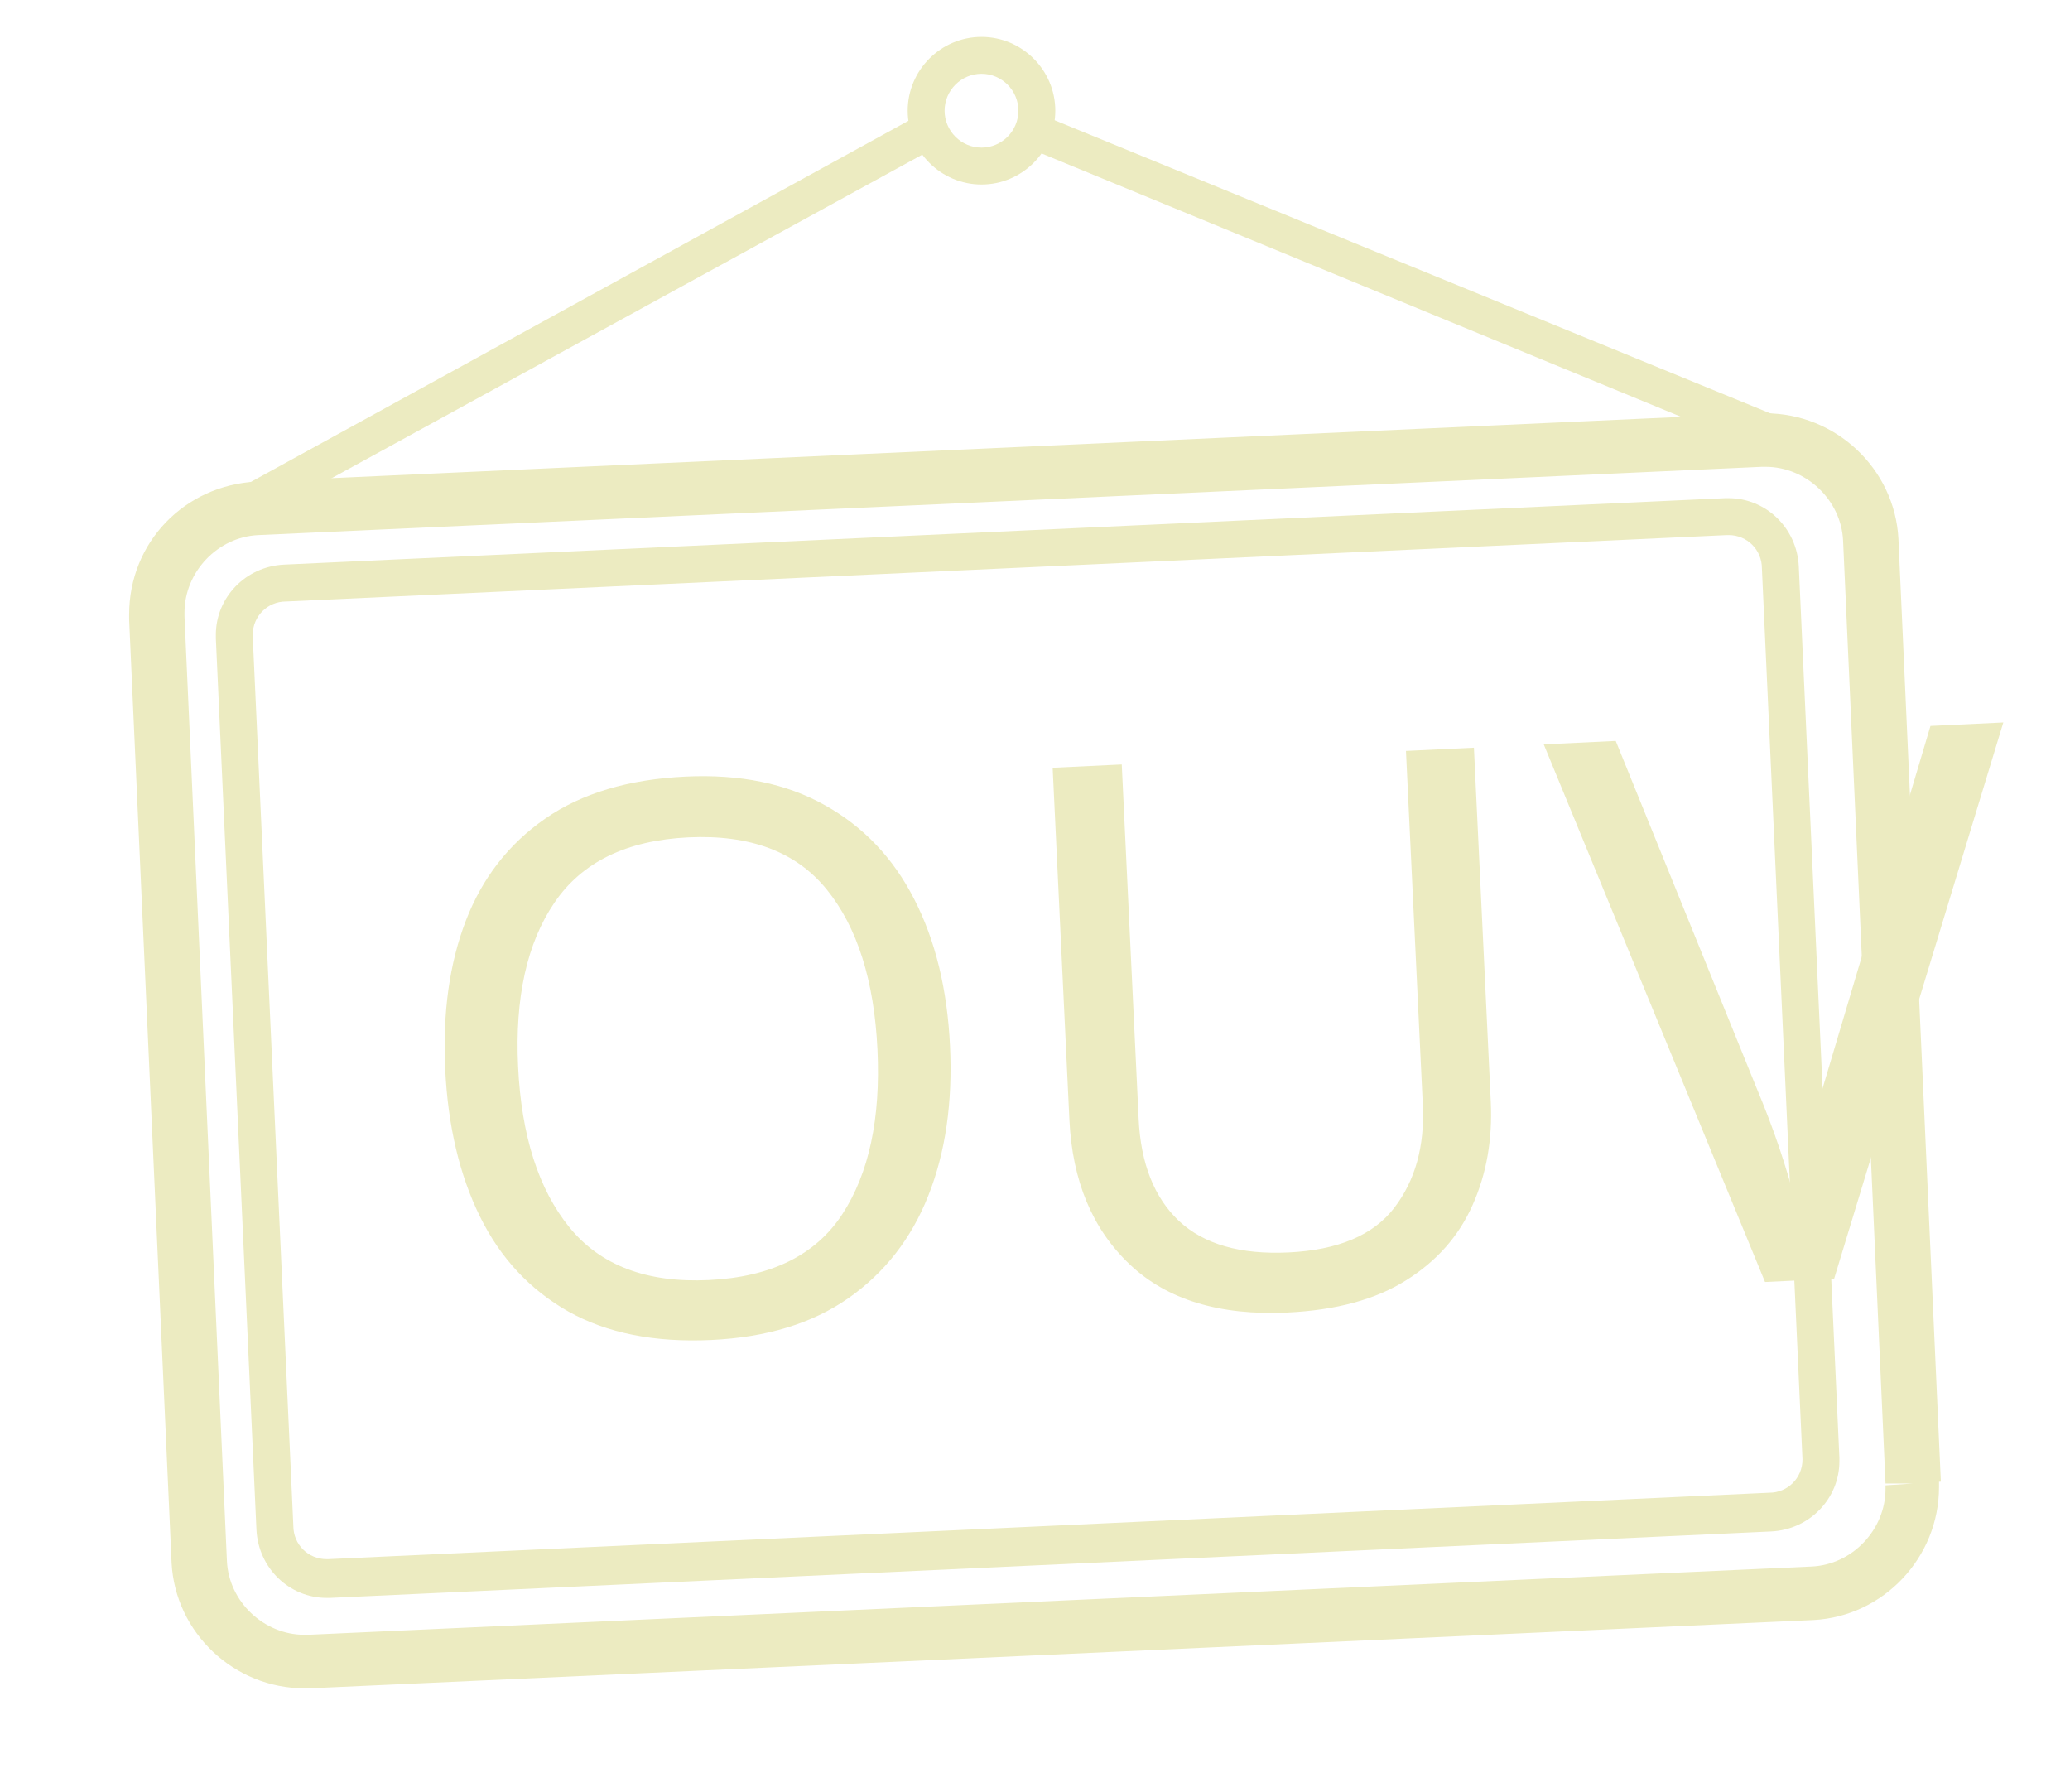
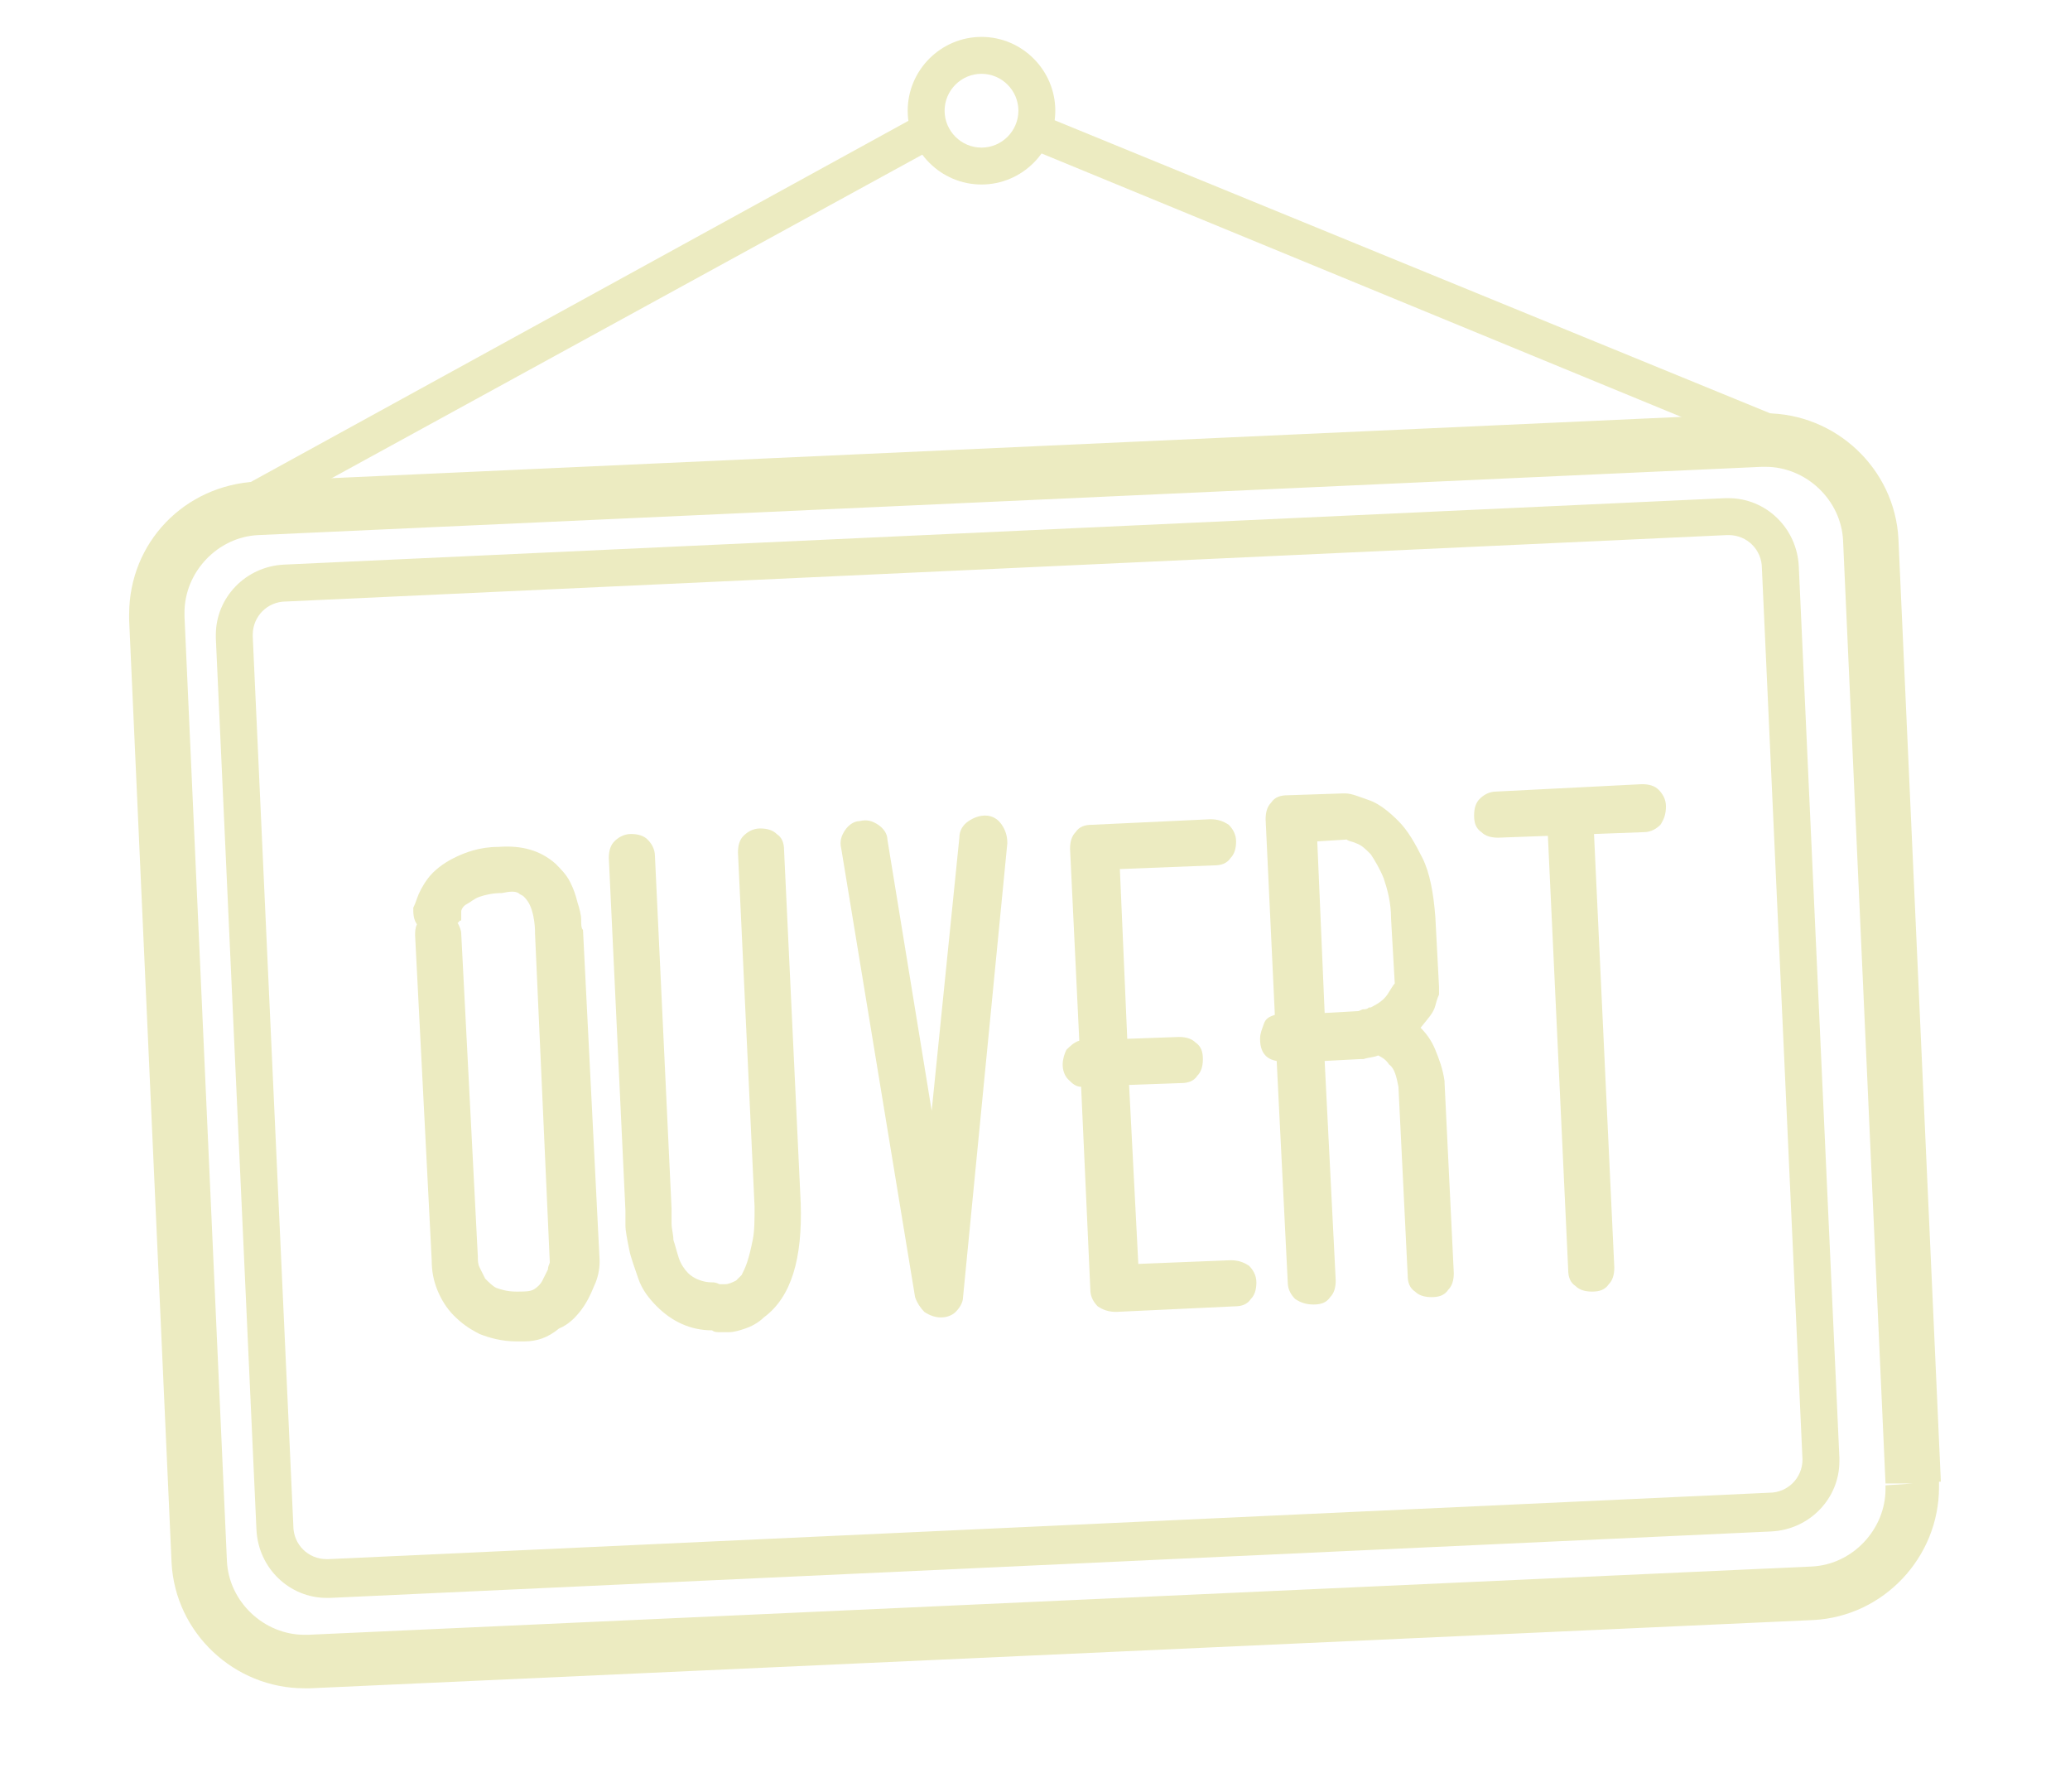
- <svg xmlns="http://www.w3.org/2000/svg" version="1.1" id="Layer_1" x="0px" y="0px" viewBox="-13 22.9 112.2 97.1" style="enable-background:new -13 22.9 112.2 97.1;" xml:space="preserve">
-   <style type="text/css">
- 	.st0{fill:#ECEBC1;}
- 	.st1{display:none;}
- 	.st2{display:inline;fill:#38475F;}
- 	.st3{font-family:'Dooodleista-Bold';}
- 	.st4{font-size:41.564px;}
- </style>
-   <path class="st0" d="M90.7,103.3l-1.5,0.1l0,0.2c0,2.2-1.8,4.1-4,4.2l-81.5,3.7l0,0l-0.2,0c-2.2,0-4.1-1.8-4.2-4L-3,56.3l0-0.2  c0-2.2,1.8-4.1,4-4.2l81.5-3.7l0.2,0c2.2,0,4.1,1.8,4.2,4l2.3,51.1L90.7,103.3l1.5-0.1l-2.3-51.1c-0.2-3.8-3.4-6.8-7.2-6.8  c-0.1,0-0.2,0-0.3,0L0.9,49C-3,49.2-6,52.3-6,56.2c0,0.1,0,0.2,0,0.3l2.3,51.1c0.2,3.8,3.4,6.8,7.2,6.8c0.1,0,0.2,0,0.3,0l0,0  l81.5-3.7c3.8-0.2,6.8-3.4,6.8-7.2c0-0.1,0-0.2,0-0.3L90.7,103.3z" />
-   <path class="st0" d="M85.7,101.9l-1,0l0,0.1c0,1-0.8,1.8-1.8,1.8l-78.1,3.6l0,0l-0.1,0c-1,0-1.8-0.8-1.8-1.8L0.7,57.4l0-0.1  c0-1,0.8-1.8,1.8-1.8l78.1-3.6l0.1,0c1,0,1.8,0.8,1.8,1.8l2.2,48.3L85.7,101.9l1,0l-2.2-48.3c-0.1-2.1-1.8-3.7-3.8-3.7l-0.2,0  L2.4,53.5c-2.1,0.1-3.7,1.8-3.7,3.8l0,0.2l2.2,48.3c0.1,2.1,1.8,3.7,3.8,3.7l0.2,0l78.1-3.6c2.1-0.1,3.7-1.8,3.7-3.8l0-0.2  L85.7,101.9z" />
-   <g class="st1">
-     <path class="st2" d="M110.9,72.6c-0.2-4.5,2-7.1,6.4-7.3s6.8,2.3,7,6.7l0.7,14.6c0.2,4.5-2,7.1-6.4,7.3c-4.3,0.2-6.8-2.3-7-6.7   L110.9,72.6z M116,87.2c0.1,2,1,2.7,2.4,2.7c1.4-0.1,2.2-0.9,2.2-2.9l-0.7-15.1c-0.1-2-1-2.7-2.4-2.7c-1.4,0.1-2.2,0.9-2.2,2.9   L116,87.2z" />
-     <path class="st2" d="M140.1,71.4l0.2,3.6c0.2,4.5-1.8,7-6.2,7.2l-2.1,0.1l0.5,10.5l-4.4,0.2l-1.3-28l6.5-0.3   C137.6,64.6,139.9,67,140.1,71.4z M131.3,68.9l0.4,9.5l2.1-0.1c1.4-0.1,2.1-0.7,2-2.7l-0.2-4.2c-0.1-2-0.9-2.6-2.3-2.5L131.3,68.9z   " />
-     <path class="st2" d="M146.8,76l6-0.3l0.2,4l-6,0.3l0.4,8.2l7.6-0.3l0.2,4l-12,0.5l-1.3-28l12-0.5l0.2,4l-7.6,0.3L146.8,76z" />
-     <path class="st2" d="M160.8,71.3l0.9,20.3l-4,0.2l-1.3-28l5.5-0.3l5.3,16.5l-0.8-16.8l3.9-0.2l1.3,28l-4.5,0.2L160.8,71.3z" />
+ <svg xmlns="http://www.w3.org/2000/svg" version="1.1" id="Layer_1" x="0px" y="0px" viewBox="-13 22.9 112.2 97.1" enable-background="new -13 22.9 112.2 97.1" xml:space="preserve">
+   <path fill="#ECEBC1" d="M90.7,103.3l-1.5,0.1l0,0.2c0,2.2-1.8,4.1-4,4.2l-81.5,3.7l0,0l-0.2,0c-2.2,0-4.1-1.8-4.2-4L-3,56.3l0-0.2  c0-2.2,1.8-4.1,4-4.2l81.5-3.7l0.2,0c2.2,0,4.1,1.8,4.2,4l2.3,51.1L90.7,103.3l1.5-0.1l-2.3-51.1c-0.2-3.8-3.4-6.8-7.2-6.8  c-0.1,0-0.2,0-0.3,0L0.9,49C-3,49.2-6,52.3-6,56.2c0,0.1,0,0.2,0,0.3l2.3,51.1c0.2,3.8,3.4,6.8,7.2,6.8c0.1,0,0.2,0,0.3,0l0,0  l81.5-3.7c3.8-0.2,6.8-3.4,6.8-7.2c0-0.1,0-0.2,0-0.3L90.7,103.3z" />
+   <path fill="#ECEBC1" d="M85.7,101.9l-1,0l0,0.1c0,1-0.8,1.8-1.8,1.8l-78.1,3.6l0,0l-0.1,0c-1,0-1.8-0.8-1.8-1.8L0.7,57.4l0-0.1  c0-1,0.8-1.8,1.8-1.8l78.1-3.6l0.1,0c1,0,1.8,0.8,1.8,1.8l2.2,48.3L85.7,101.9l1,0l-2.2-48.3c-0.1-2.1-1.8-3.7-3.8-3.7l-0.2,0  L2.4,53.5c-2.1,0.1-3.7,1.8-3.7,3.8l0,0.2l2.2,48.3c0.1,2.1,1.8,3.7,3.8,3.7l0.2,0l78.1-3.6c2.1-0.1,3.7-1.8,3.7-3.8l0-0.2  L85.7,101.9z" />
+   <g display="none">
+     <path display="inline" fill="#38475F" d="M110.9,72.6c-0.2-4.5,2-7.1,6.4-7.3s6.8,2.3,7,6.7l0.7,14.6c0.2,4.5-2,7.1-6.4,7.3   c-4.3,0.2-6.8-2.3-7-6.7L110.9,72.6z M116,87.2c0.1,2,1,2.7,2.4,2.7c1.4-0.1,2.2-0.9,2.2-2.9l-0.7-15.1c-0.1-2-1-2.7-2.4-2.7   c-1.4,0.1-2.2,0.9-2.2,2.9L116,87.2z" />
+     <path display="inline" fill="#38475F" d="M140.1,71.4l0.2,3.6c0.2,4.5-1.8,7-6.2,7.2l-2.1,0.1l0.5,10.5l-4.4,0.2l-1.3-28l6.5-0.3   C137.6,64.6,139.9,67,140.1,71.4z M131.3,68.9l0.4,9.5l2.1-0.1c1.4-0.1,2.1-0.7,2-2.7l-0.2-4.2c-0.1-2-0.9-2.6-2.3-2.5L131.3,68.9z   " />
+     <path display="inline" fill="#38475F" d="M146.8,76l6-0.3l0.2,4l-6,0.3l0.4,8.2l7.6-0.3l0.2,4l-12,0.5l-1.3-28l12-0.5l0.2,4   l-7.6,0.3L146.8,76z" />
+     <path display="inline" fill="#38475F" d="M160.8,71.3l0.9,20.3l-4,0.2l-1.3-28l5.5-0.3l5.3,16.5l-0.8-16.8l3.9-0.2l1.3,28l-4.5,0.2   L160.8,71.3z" />
  </g>
-   <polyline class="st0" points="42.2,30.7 86.4,48.9 87.1,47 42.9,28.9 " />
-   <polyline class="st0" points="-1.2,52.2 38.6,30.4 37.6,28.7 -2.1,50.5 " />
-   <path class="st0" d="M43.2,28.9h-1c0,1.1-0.9,2-2,2c-1.1,0-2-0.9-2-2c0-1.1,0.9-2,2-2c1.1,0,2,0.9,2,2H43.2h1c0-2.2-1.8-4-4-4  s-4,1.8-4,4s1.8,4,4,4s4-1.8,4-4H43.2z" />
-   <text transform="matrix(0.9989 -4.757000e-02 4.757000e-02 0.9989 9.3128 95.8718)" class="st0 st3 st4">OUVERT</text>
+   <polyline fill="#ECEBC1" points="42.2,30.7 86.4,48.9 87.1,47 42.9,28.9 " />
+   <polyline fill="#ECEBC1" points="-1.2,52.2 38.6,30.4 37.6,28.7 -2.1,50.5 " />
+   <path fill="#ECEBC1" d="M43.2,28.9h-1c0,1.1-0.9,2-2,2c-1.1,0-2-0.9-2-2c0-1.1,0.9-2,2-2c1.1,0,2,0.9,2,2H43.2h1c0-2.2-1.8-4-4-4  s-4,1.8-4,4s1.8,4,4,4s4-1.8,4-4H43.2z" />
+   <g>
+     <path fill="#ECEBC1" d="M15.4,95.6c-0.2,0-0.3,0-0.4,0c-0.8,0-1.5-0.2-2-0.4c-0.6-0.3-1-0.6-1.4-1c-0.4-0.4-0.7-0.9-0.9-1.4   c-0.2-0.5-0.3-1-0.3-1.6L9.5,73.6c0-0.2,0-0.4,0.1-0.6c-0.2-0.3-0.2-0.6-0.2-0.9c0,0,0.1-0.2,0.2-0.5c0.1-0.3,0.3-0.7,0.6-1.1   c0.3-0.4,0.8-0.8,1.4-1.1c0.6-0.3,1.4-0.6,2.4-0.6c1.3-0.1,2.3,0.2,3.1,0.9c0.3,0.3,0.6,0.6,0.8,1c0.2,0.4,0.3,0.7,0.4,1.1   c0.1,0.3,0.2,0.7,0.2,0.9c0,0.3,0,0.5,0.1,0.6l0.9,17.9l0,0.1c0,0.4-0.1,0.9-0.3,1.3c-0.2,0.5-0.4,0.9-0.7,1.3   c-0.3,0.4-0.7,0.8-1.2,1C16.7,95.4,16.1,95.6,15.4,95.6z M11.8,72.9c0.1,0.2,0.2,0.4,0.2,0.6L12.9,91c0,0.2,0,0.4,0.1,0.6   c0.1,0.2,0.2,0.4,0.3,0.6c0.2,0.2,0.4,0.4,0.6,0.5c0.3,0.1,0.6,0.2,1.1,0.2c0.4,0,0.7,0,0.9-0.1c0.2-0.1,0.4-0.3,0.5-0.5   c0.1-0.2,0.2-0.4,0.3-0.6c0-0.2,0.1-0.3,0.1-0.4L16,73.5c0-0.2,0-0.5-0.1-1c-0.1-0.4-0.2-0.7-0.5-1c-0.1-0.1-0.2-0.1-0.3-0.2   c-0.2-0.1-0.4-0.1-0.9,0c-0.5,0-0.9,0.1-1.2,0.2c-0.3,0.1-0.5,0.3-0.7,0.4c-0.2,0.1-0.3,0.3-0.3,0.4C12,72.5,12,72.6,12,72.7   c0,0.1,0,0.1-0.1,0.1C11.9,72.8,11.9,72.9,11.8,72.9z" />
+     <path fill="#ECEBC1" d="M26.5,95.1c-0.2,0-0.4,0-0.5,0c-0.1,0-0.3,0-0.4-0.1c-1.2,0-2.2-0.5-3-1.3c-0.4-0.4-0.8-0.9-1-1.5   c-0.2-0.6-0.4-1.1-0.5-1.6c-0.1-0.5-0.2-1-0.2-1.3s0-0.7,0-0.8L20,69.4c0-0.4,0.1-0.7,0.3-0.9c0.2-0.2,0.5-0.4,0.9-0.4   s0.7,0.1,0.9,0.3s0.4,0.5,0.4,0.9l0.9,19.1l0,0.1c0,0.2,0,0.4,0,0.7c0,0.3,0.1,0.6,0.1,0.9c0.1,0.3,0.2,0.7,0.3,1   c0.1,0.3,0.3,0.6,0.5,0.8c0.3,0.3,0.8,0.5,1.3,0.5c0.1,0,0.2,0,0.4,0.1c0,0,0.1,0,0.3,0c0.2,0,0.4-0.1,0.6-0.2   c0.1-0.1,0.2-0.2,0.3-0.3c0.1-0.2,0.2-0.4,0.3-0.7c0.1-0.3,0.2-0.7,0.3-1.2c0.1-0.5,0.1-1.1,0.1-1.8L27,69.1c0-0.4,0.1-0.7,0.3-0.9   c0.2-0.2,0.5-0.4,0.9-0.4c0.4,0,0.7,0.1,0.9,0.3c0.3,0.2,0.4,0.5,0.4,0.9l0.9,19.1c0.1,3-0.5,5.1-2,6.2c-0.3,0.3-0.7,0.5-1,0.6   C27.1,95,26.8,95.1,26.5,95.1z" />
+     <path fill="#ECEBC1" d="M38,94.3L38,94.3c-0.3,0-0.6-0.1-0.9-0.3c-0.2-0.2-0.4-0.5-0.5-0.8l-4-24.3c-0.1-0.4,0-0.7,0.2-1   c0.2-0.3,0.5-0.5,0.8-0.5c0.4-0.1,0.7,0,1,0.2c0.3,0.2,0.5,0.5,0.5,0.8l2.4,14.7l1.5-14.8c0-0.4,0.2-0.7,0.5-0.9   c0.3-0.2,0.6-0.3,0.9-0.3c0.4,0,0.7,0.2,0.9,0.5c0.2,0.3,0.3,0.6,0.3,1l-2.4,24.6c0,0.3-0.2,0.6-0.4,0.8   C38.6,94.2,38.3,94.3,38,94.3z" />
+     <path fill="#ECEBC1" d="M53.7,91.2c0.4,0,0.7,0.1,1,0.3c0.2,0.2,0.4,0.5,0.4,0.9c0,0.4-0.1,0.7-0.3,0.9c-0.2,0.3-0.5,0.4-0.9,0.4   l-6.4,0.3c-0.4,0-0.7-0.1-1-0.3c-0.2-0.2-0.4-0.5-0.4-0.9l-0.5-11c-0.3,0-0.5-0.2-0.7-0.4c-0.2-0.2-0.3-0.5-0.3-0.8   s0.1-0.6,0.2-0.8c0.2-0.2,0.4-0.4,0.7-0.5L45,68.9c0-0.4,0.1-0.7,0.3-0.9c0.2-0.3,0.5-0.4,0.9-0.4l6.4-0.3c0.4,0,0.7,0.1,1,0.3   c0.2,0.2,0.4,0.5,0.4,0.9c0,0.4-0.1,0.7-0.3,0.9c-0.2,0.3-0.5,0.4-0.9,0.4L47.7,70l0.4,9.2l2.8-0.1c0.4,0,0.7,0.1,0.9,0.3   c0.3,0.2,0.4,0.5,0.4,0.9c0,0.4-0.1,0.7-0.3,0.9c-0.2,0.3-0.5,0.4-0.9,0.4l-2.8,0.1l0.5,9.7L53.7,91.2z" />
+     <path fill="#ECEBC1" d="M64,78.6c0.3,0.3,0.6,0.7,0.8,1.2c0.2,0.5,0.4,1,0.5,1.7l0,0.1l0.5,10.3c0,0.4-0.1,0.7-0.3,0.9   c-0.2,0.3-0.5,0.4-0.9,0.4c-0.4,0-0.7-0.1-0.9-0.3c-0.3-0.2-0.4-0.5-0.4-0.9l-0.5-10.2c-0.1-0.5-0.2-1-0.5-1.2   c-0.2-0.3-0.4-0.4-0.6-0.5c-0.2,0.1-0.5,0.1-0.8,0.2l-0.2,0l-1.9,0.1l0.6,11.9c0,0.4-0.1,0.7-0.3,0.9c-0.2,0.3-0.5,0.4-0.9,0.4   c-0.4,0-0.7-0.1-1-0.3c-0.2-0.2-0.4-0.5-0.4-0.9l-0.6-12c-0.6-0.1-0.9-0.5-0.9-1.2c0-0.3,0.1-0.5,0.2-0.8s0.3-0.4,0.6-0.5   l-0.5-10.6c0-0.4,0.1-0.7,0.3-0.9c0.2-0.3,0.5-0.4,0.9-0.4l3-0.1l0.1,0c0.4,0,0.8,0.2,1.4,0.4c0.5,0.2,1,0.6,1.5,1.1   c0.5,0.5,0.9,1.2,1.3,2c0.4,0.8,0.6,1.9,0.7,3.2l0.2,3.8c0,0.2,0,0.3,0,0.4c0,0-0.1,0.2-0.2,0.6S64.4,78.1,64,78.6z M58.8,77.8   l1.8-0.1c0.1,0,0.2-0.1,0.3-0.1s0.2,0,0.3-0.1l0.1,0c0.4-0.2,0.7-0.4,0.9-0.7c0.2-0.3,0.3-0.5,0.4-0.6l-0.2-3.5   c0-0.9-0.2-1.6-0.4-2.2c-0.2-0.5-0.5-1-0.7-1.3c-0.3-0.3-0.5-0.5-0.8-0.6c-0.2-0.1-0.4-0.1-0.5-0.2l-1.6,0.1L58.8,77.8z" />
+     <path fill="#ECEBC1" d="M76,65.4c0.4,0,0.7,0.1,0.9,0.3s0.4,0.5,0.4,0.9c0,0.4-0.1,0.7-0.3,1c-0.2,0.2-0.5,0.4-0.9,0.4l-2.7,0.1   l1.1,23.5c0,0.4-0.1,0.7-0.3,0.9c-0.2,0.3-0.5,0.4-0.9,0.4c-0.4,0-0.7-0.1-0.9-0.3c-0.3-0.2-0.4-0.5-0.4-0.9l-1.1-23.5l-2.7,0.1   c-0.4,0-0.7-0.1-0.9-0.3c-0.3-0.2-0.4-0.5-0.4-0.9c0-0.4,0.1-0.7,0.3-0.9s0.5-0.4,0.9-0.4L76,65.4z" />
+   </g>
</svg>
